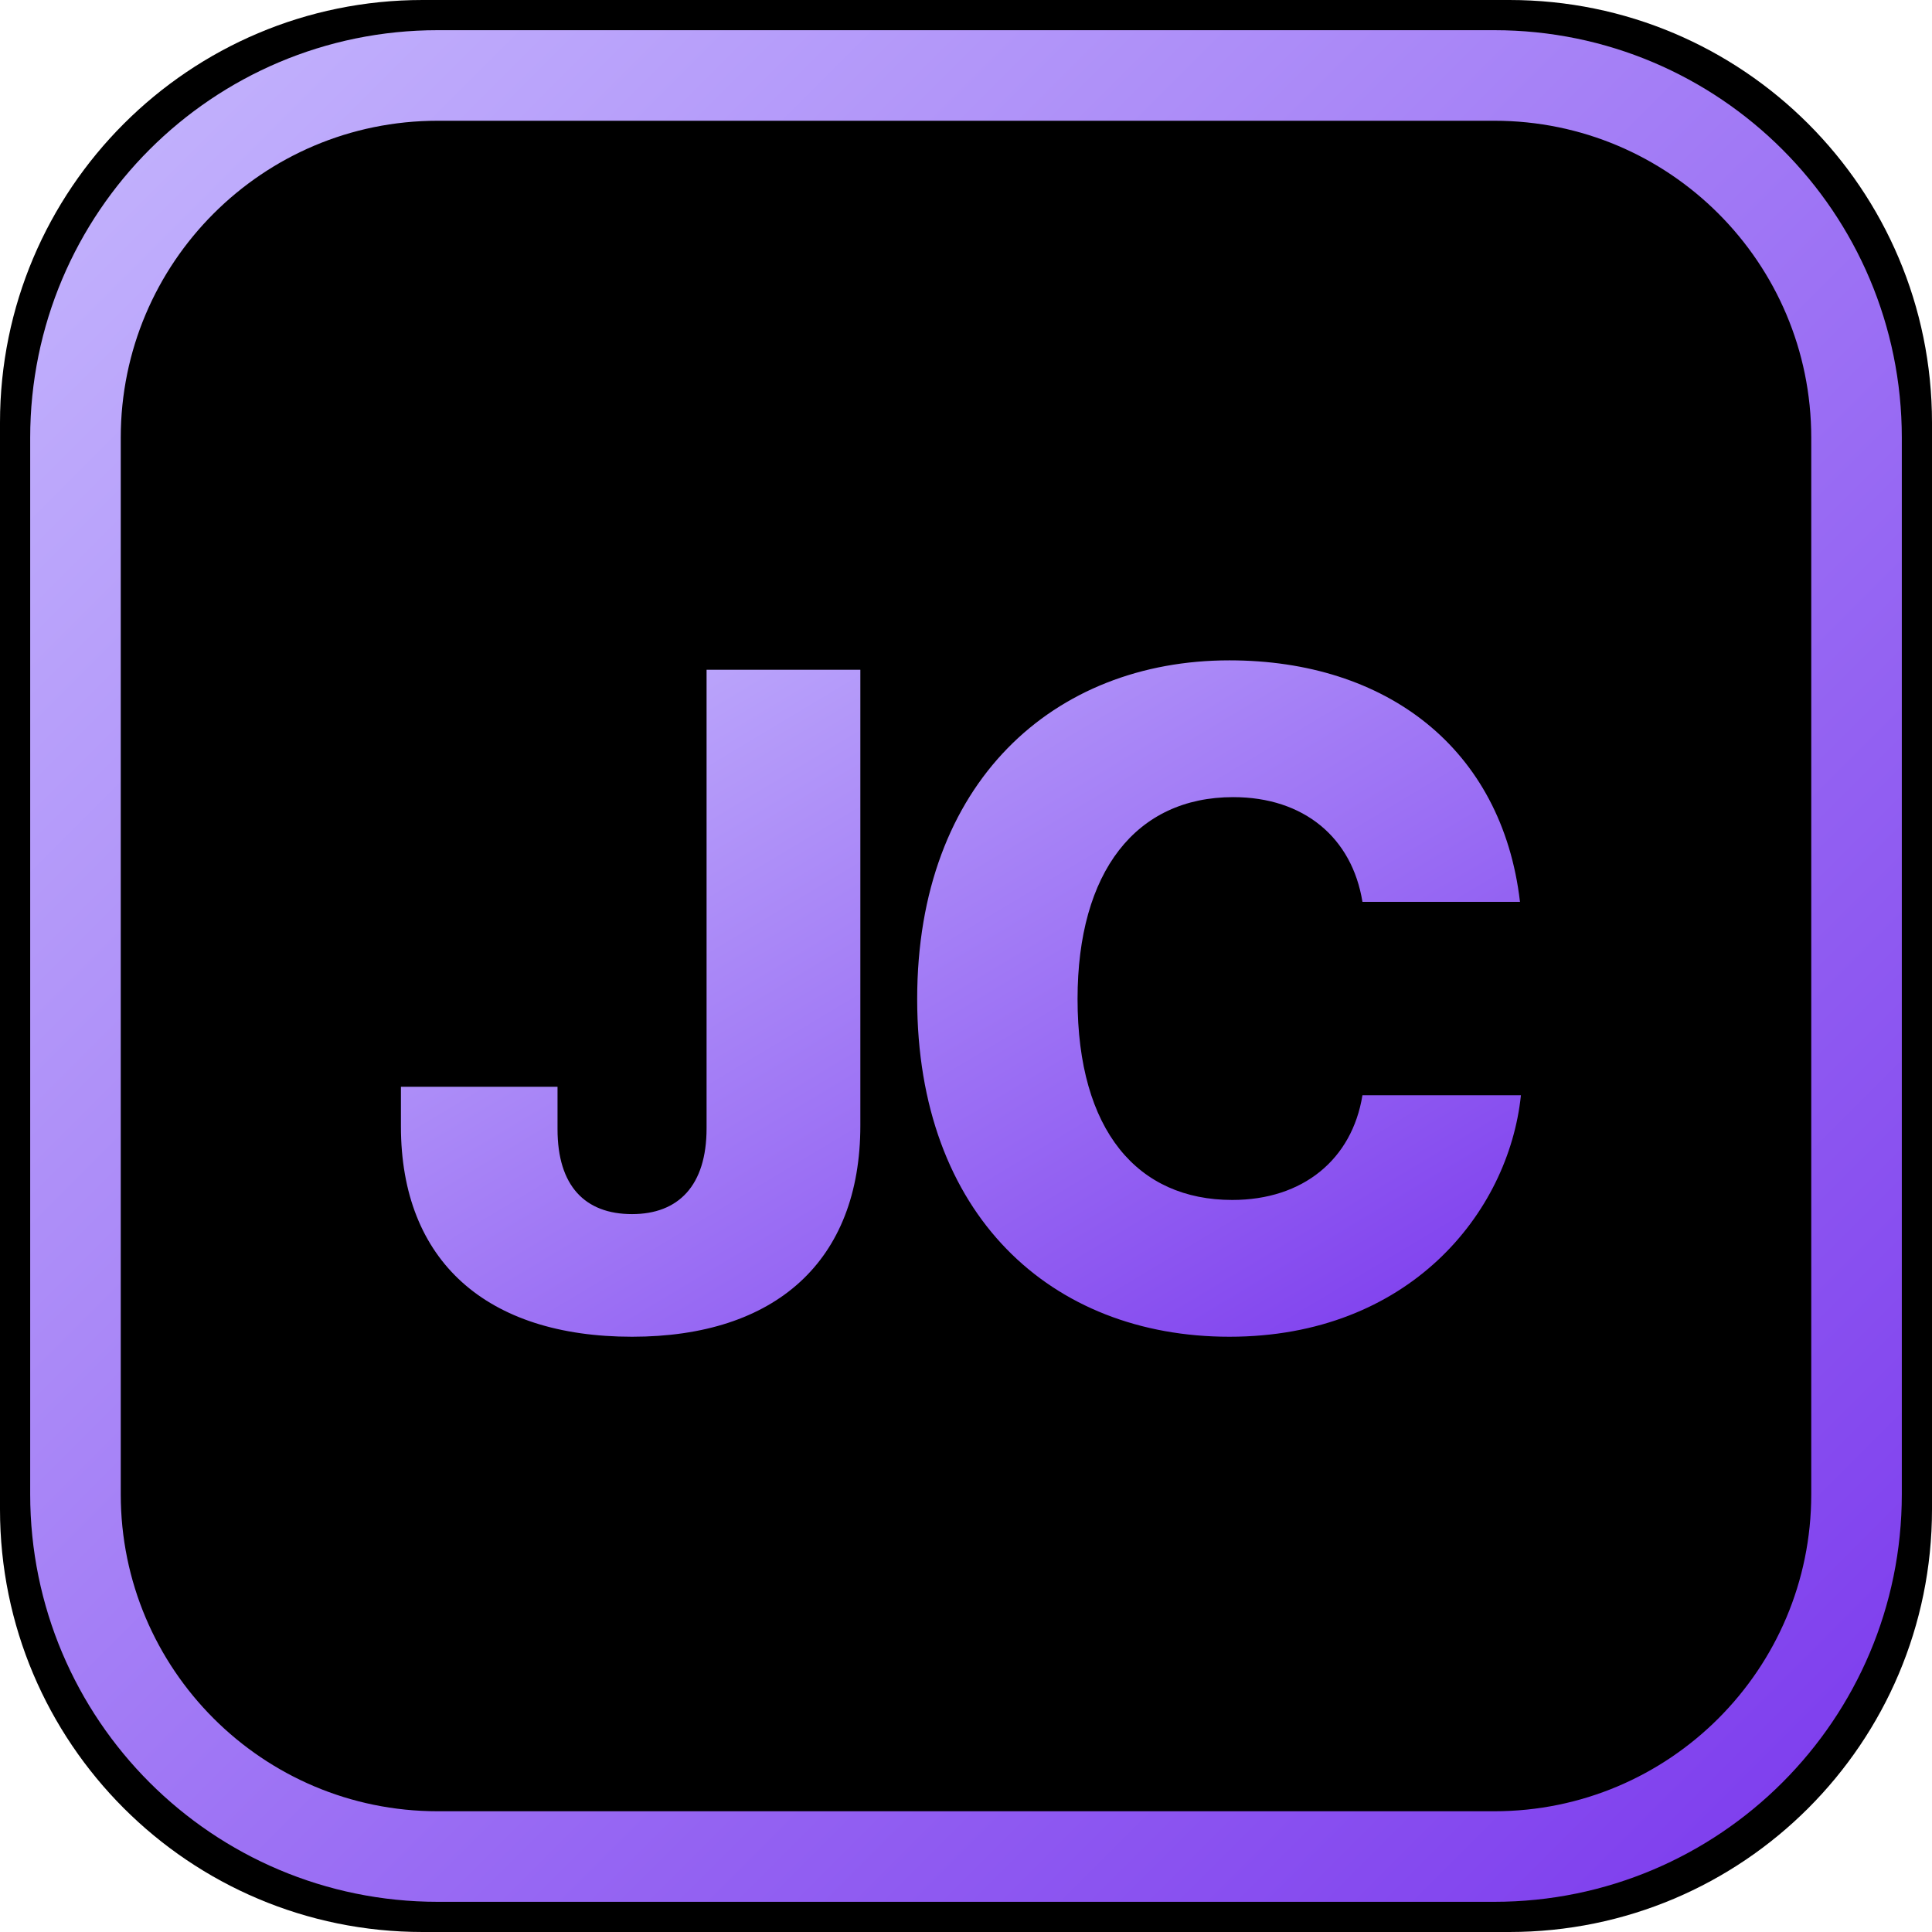
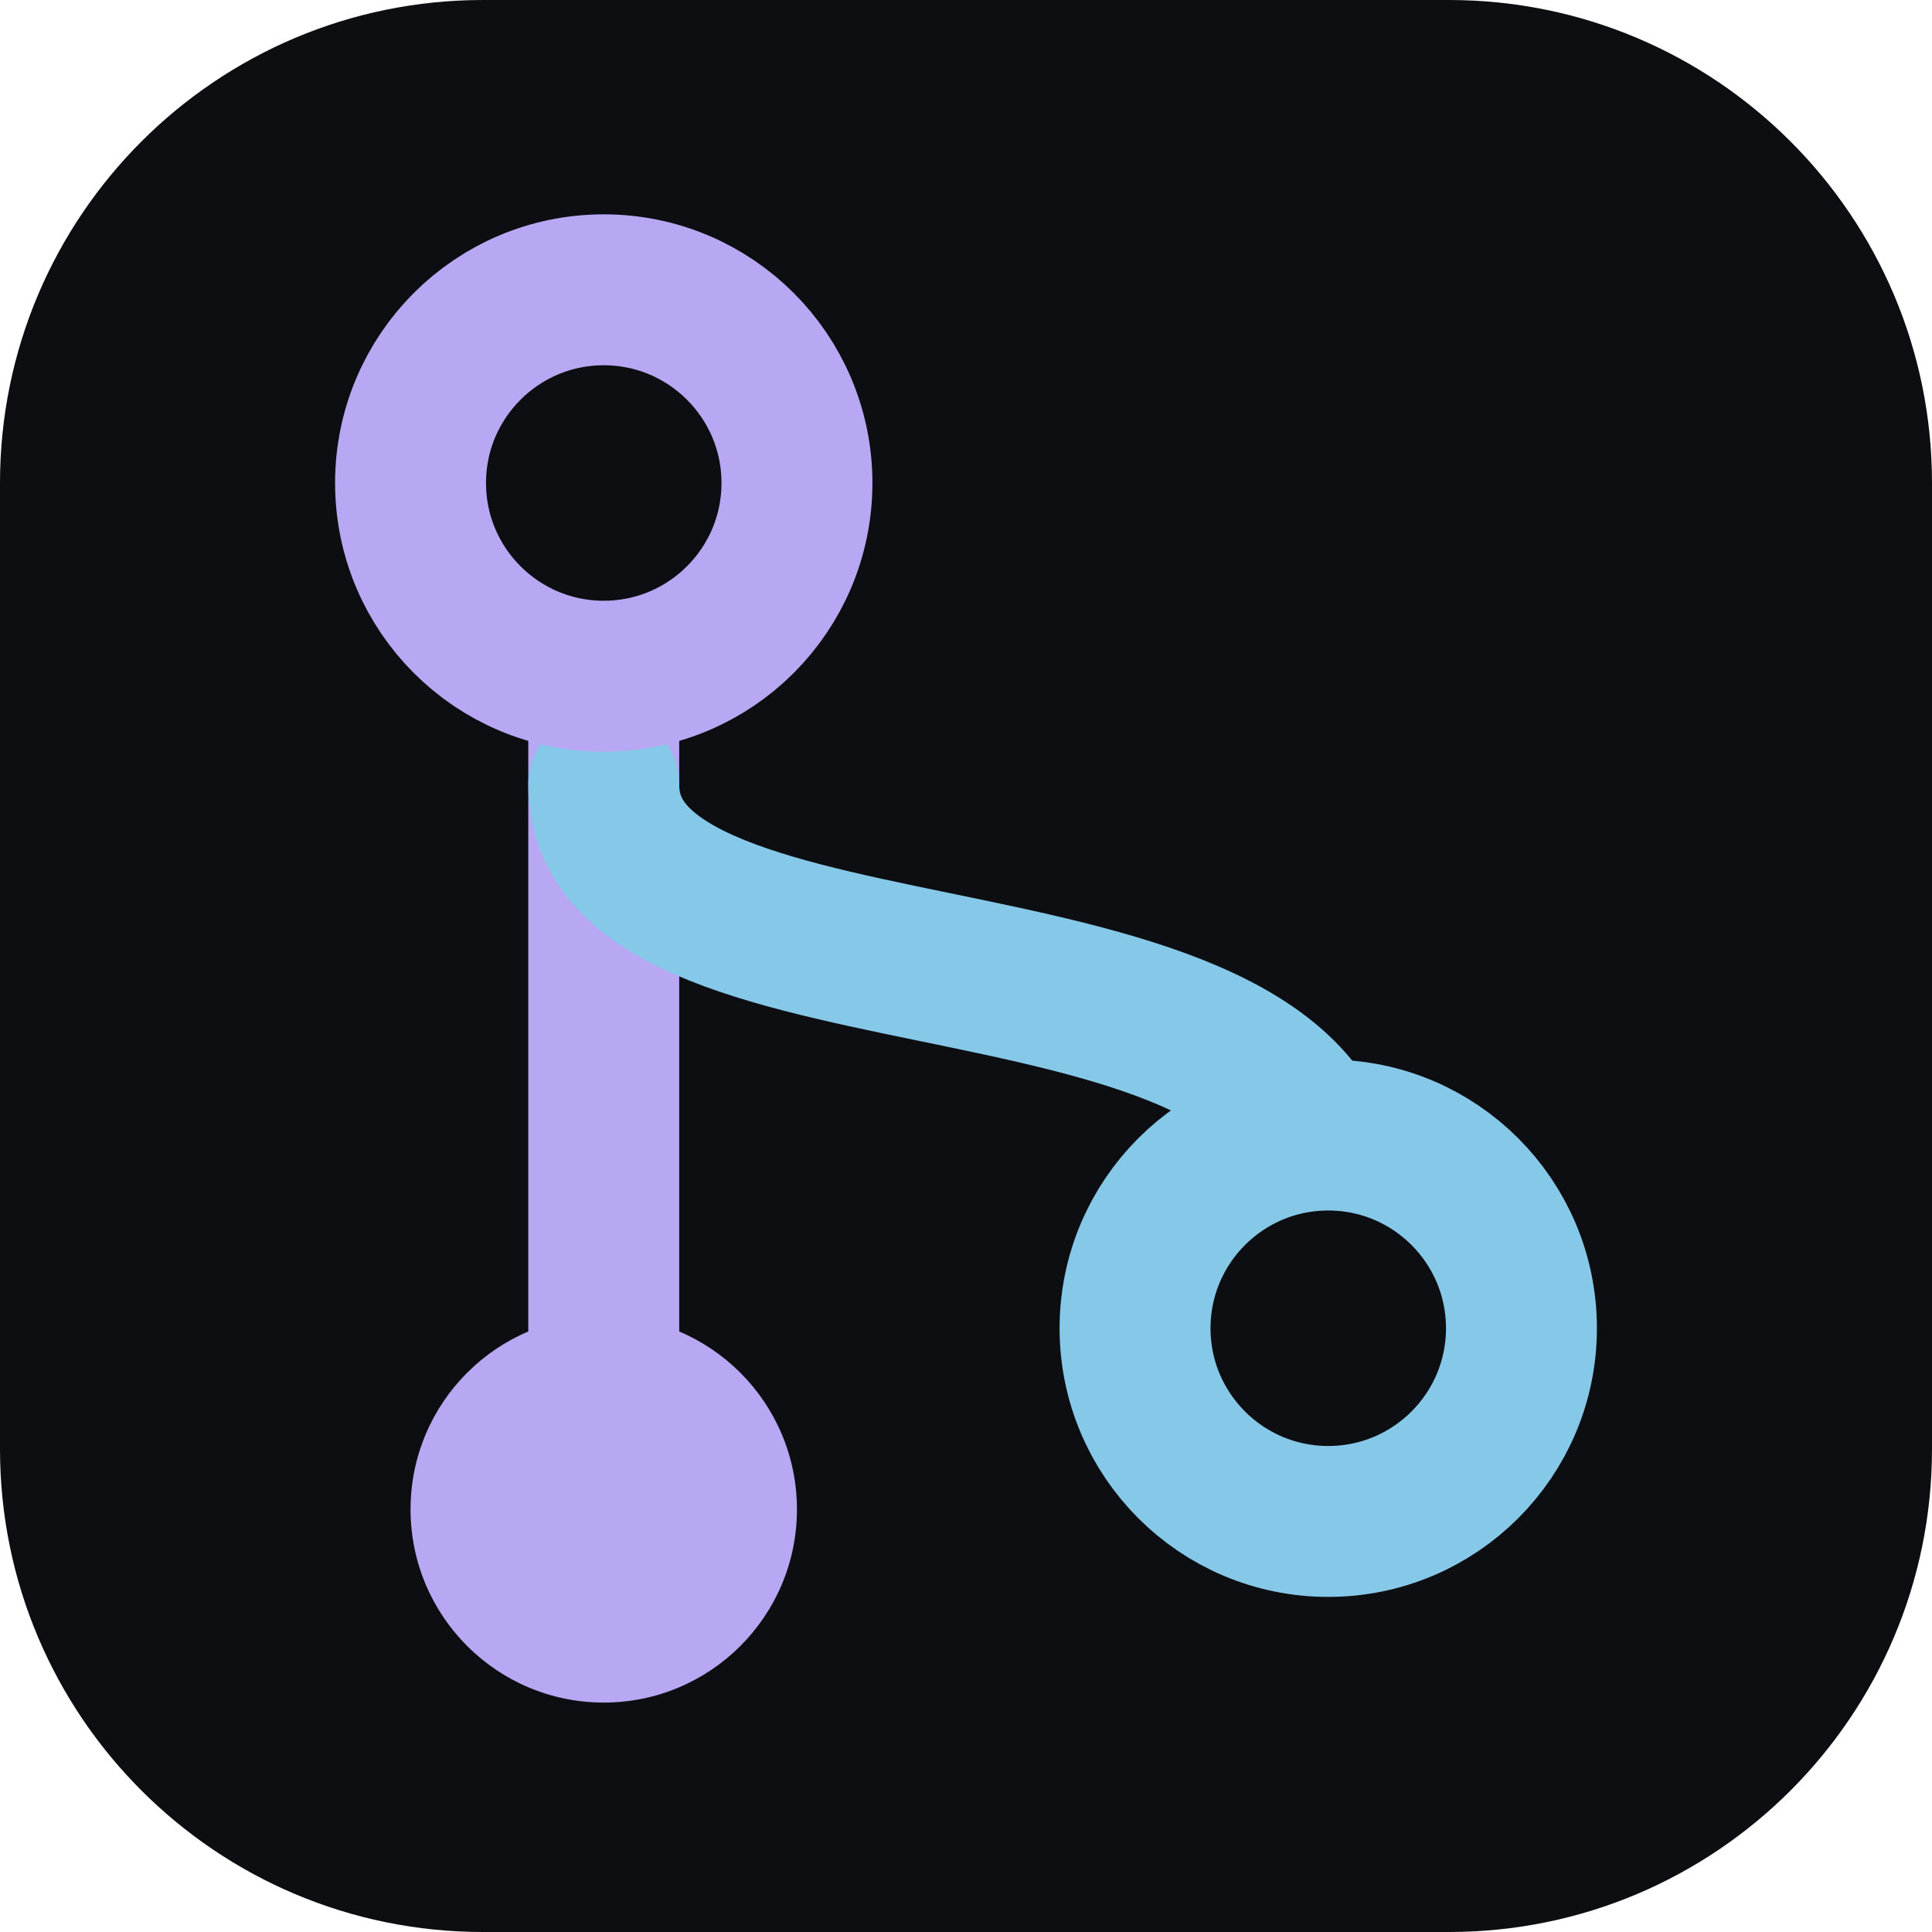
<svg xmlns="http://www.w3.org/2000/svg" viewBox="0 0 32 32">
-   <defs>
-     <linearGradient id="g" x1="0%" y1="0%" x2="100%" y2="100%">
-       <stop offset="0%" stop-color="#c4b5fd" />
-       <stop offset="100%" stop-color="#7c3aed" />
-     </linearGradient>
-   </defs>
-   <rect width="32" height="32" rx="7" fill="#000" />
-   <rect x="1.25" y="1.25" width="29.5" height="29.5" rx="6" fill="none" stroke="url(#g)" stroke-width="1.5" />
-   <text x="16" y="22" text-anchor="middle" font-family="ui-sans-serif, system-ui, -apple-system, Segoe UI, sans-serif" font-size="15" font-weight="800" fill="url(#g)" letter-spacing="-0.5">JC</text>
+   <rect width="32" height="32" rx="8" fill="#0d0e12" />
+   <path d="M10 7v18" stroke="#b8a7f2" stroke-width="2.5" stroke-linecap="round" />
+   <path d="M10 13c0 4 12 2 12 7v1" fill="none" stroke="#86c8e8" stroke-width="2.5" stroke-linecap="round" />
+   <circle cx="10" cy="25" r="3.2" fill="#b8a7f2" />
+   <circle cx="22" cy="22" r="3.2" fill="#0d0e12" stroke="#86c8e8" stroke-width="2.5" />
+   <circle cx="10" cy="8" r="3.2" fill="#0d0e12" stroke="#b8a7f2" stroke-width="2.5" />
</svg>
